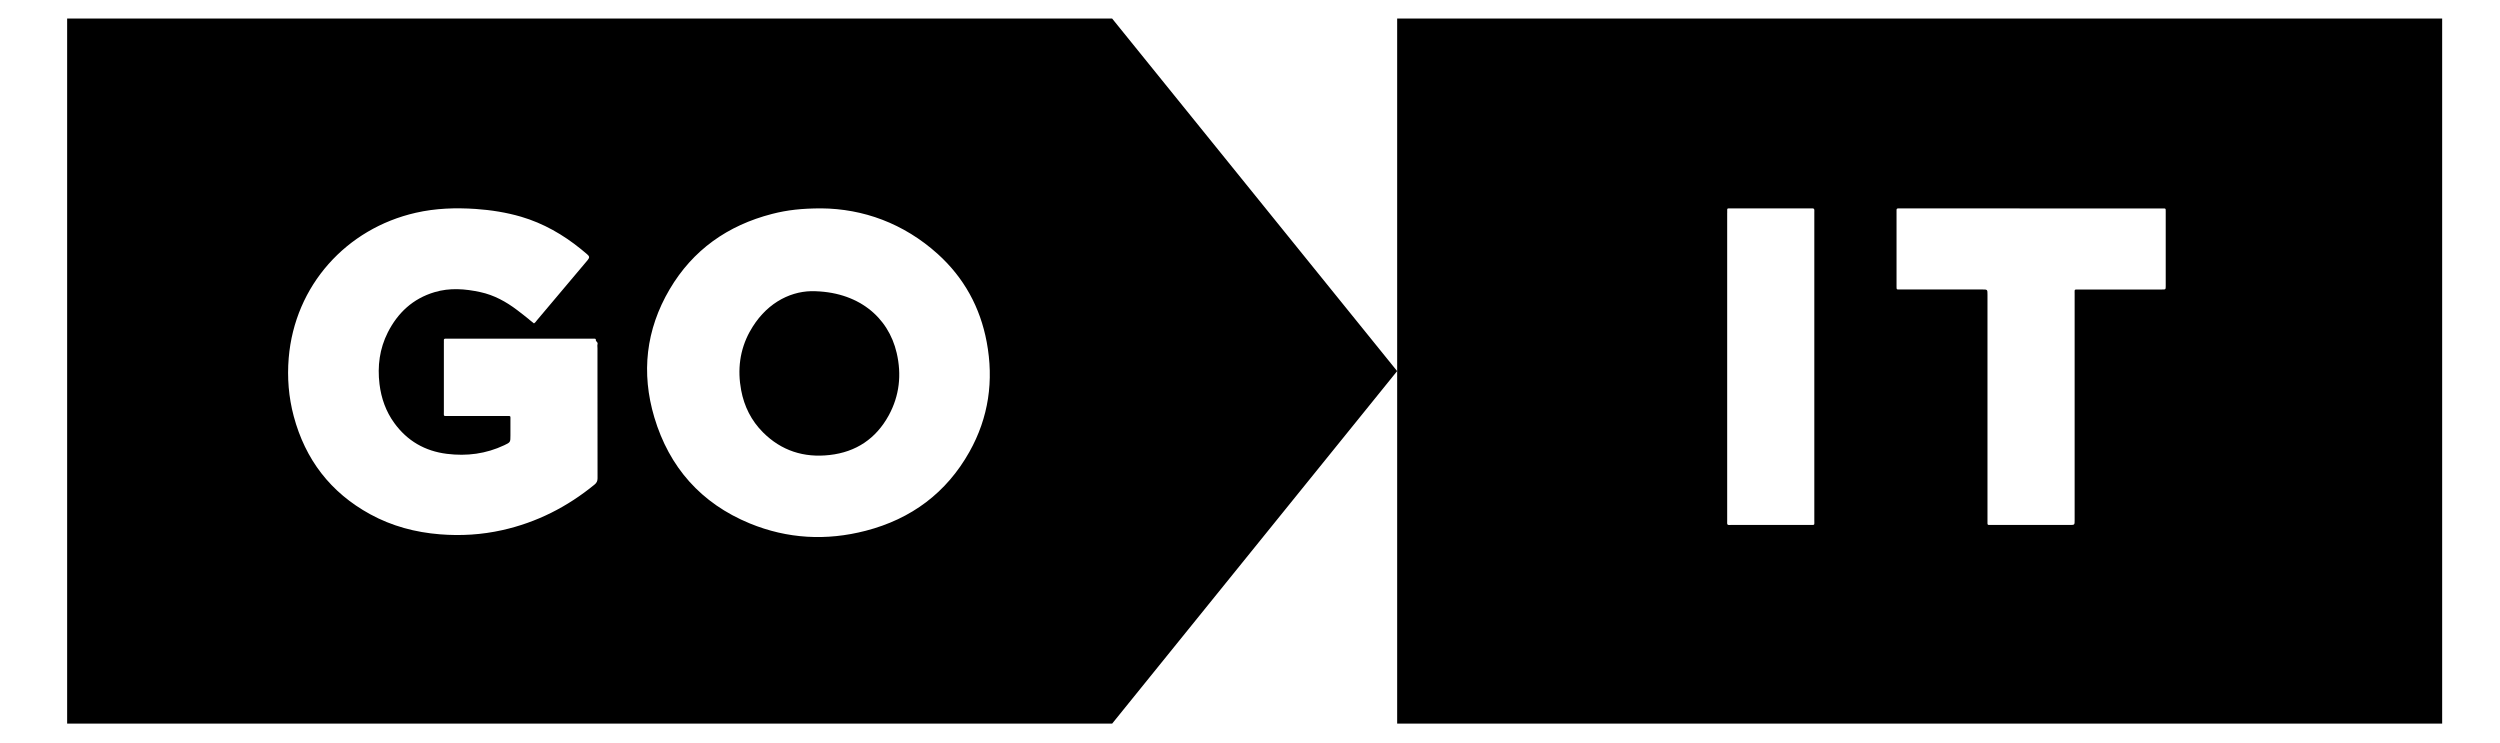
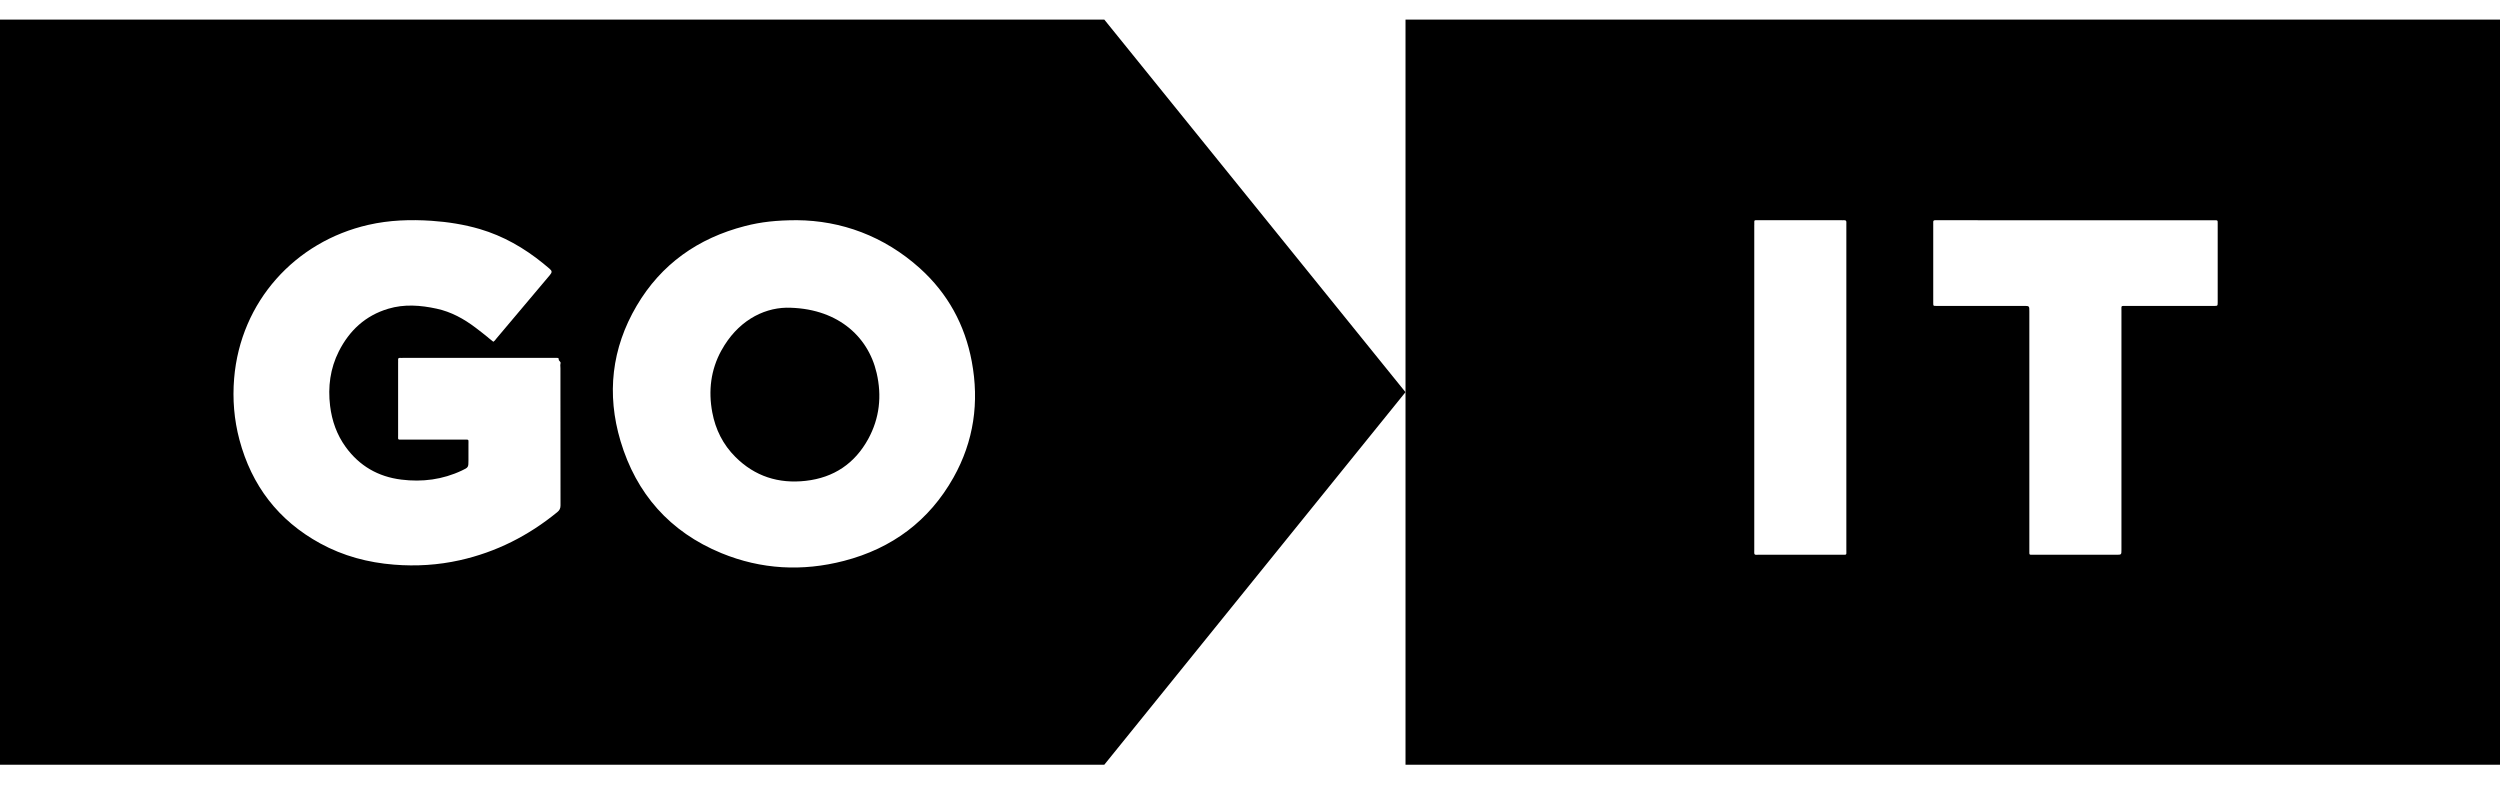
- <svg xmlns="http://www.w3.org/2000/svg" version="1.1" width="64" height="19" viewBox="0 0 102 32">
+ <svg xmlns="http://www.w3.org/2000/svg" version="1.1" viewBox="0 0 102 32">
  <path d="M102.401 0.8v30.4h-45.056v-30.4h45.056zM71.574 9.17v13.231c0 0.007 0 0.014 0 0.021s0 0.014 0 0.021c0.001 0.028 0.001 0.056-0.001 0.083-0.006 0.076 0.014 0.122 0.103 0.109 0.021-0.002 0.042-0.001 0.063-0.001 0.006 0 0.011 0 0.017 0s0.010 0 0.014 0c0.373 0 0.746 0 1.12 0 0.747 0 1.495 0.001 2.242-0 0.013 0 0.025 0 0.036 0 0.010 0 0.019 0 0.027 0 0.072 0.001 0.107 0.001 0.123-0.016s0.015-0.048 0.014-0.111c-0-0.021-0.001-0.045-0.001-0.074v-13.246l-0-0.014-0-0.017c-0.001-0.021-0.001-0.042 0.001-0.062 0.008-0.078-0.019-0.119-0.104-0.109-0.017 0.002-0.034 0.001-0.052 0.001-0.009-0-0.018-0.001-0.027-0.001-0.377 0-0.753-0-1.13-0h-0.001c-0.754-0-1.508-0.001-2.261 0-0.022 0-0.042-0-0.059-0.001-0.062-0.001-0.093-0.001-0.109 0.014s-0.015 0.047-0.014 0.11c0 0.018 0.001 0.038 0.001 0.061zM90.291 8.987h-5.608c-1.867 0-3.734 0-5.6-0.002-0.007 0-0.014 0-0.021 0s-0.015 0-0.022 0c-0.028 0-0.056 0.001-0.084-0-0.063-0.003-0.085 0.027-0.080 0.084 0.001 0.018 0.001 0.035 0 0.052-0 0.009-0 0.017-0 0.026v3.168l-0 0.033c-0 0.068-0 0.101 0.016 0.118s0.049 0.016 0.112 0.015c0.007-0 0.014-0 0.021-0s0.015-0 0.023-0h3.521c0.115 0 0.172 0 0.2 0.028s0.028 0.082 0.028 0.19v9.768c0 0.019-0 0.035-0 0.050-0.001 0.056-0.001 0.085 0.013 0.101 0.016 0.017 0.050 0.017 0.121 0.016l0.035-0h3.379c0.106 0 0.158 0 0.184-0.026s0.026-0.076 0.026-0.177v-9.768c0-0.021-0-0.040-0.001-0.056-0.001-0.060-0.001-0.092 0.014-0.108 0.017-0.018 0.053-0.017 0.127-0.017 0.014 0 0.030 0 0.047 0h3.584c0.155 0 0.155 0 0.156-0.151v-3.152c0-0.022 0-0.041 0-0.058 0.001-0.069 0.001-0.103-0.016-0.119s-0.050-0.016-0.117-0.015c-0.018 0-0.038 0.001-0.060 0.001z" />
  <path d="M29.433 14.3c0.639-1.166 1.66-1.724 2.651-1.746 2.011-0.005 3.325 1.114 3.683 2.665 0.217 0.935 0.12 1.843-0.344 2.692-0.547 0.997-1.4 1.578-2.548 1.707-1.11 0.126-2.079-0.184-2.87-0.974-0.508-0.506-0.813-1.122-0.944-1.818-0.165-0.882-0.063-1.735 0.371-2.527z" />
  <path d="M45.056 0.8l12.288 15.2-12.288 15.2h-45.056v-30.4h45.056zM19.921 13.779c0.068 0.055 0.137 0.11 0.207 0.165 0.046-0.028 0.075-0.066 0.102-0.102 0.006-0.008 0.012-0.017 0.019-0.025 0.244-0.287 0.487-0.576 0.729-0.865 0.487-0.576 0.972-1.152 1.457-1.729 0.097-0.116 0.094-0.169-0.017-0.262-0.087-0.075-0.176-0.148-0.266-0.222-0.771-0.624-1.617-1.111-2.577-1.394-0.641-0.187-1.295-0.29-1.961-0.336-0.869-0.058-1.73-0.030-2.583 0.165-2.987 0.68-5.217 3.127-5.478 6.264-0.070 0.846-0.003 1.684 0.216 2.506 0.498 1.862 1.579 3.288 3.297 4.228 0.936 0.512 1.949 0.782 3.014 0.866 0.902 0.072 1.795 0.017 2.677-0.18 1.49-0.332 2.808-1.004 3.98-1.963 0.094-0.076 0.132-0.153 0.132-0.275-0.004-1.493-0.004-2.987-0.003-4.48l0-1.121c0-0.019-0.001-0.039-0.003-0.059-0.003-0.044-0.006-0.087 0.006-0.127 0.014-0.046-0.011-0.073-0.036-0.099-0.020-0.021-0.040-0.042-0.037-0.073 0.006-0.052-0.029-0.059-0.070-0.059h-6.293c-0.012 0-0.024 0-0.037 0.001-0.025 0.001-0.050 0.001-0.074-0.001-0.064-0.006-0.084 0.025-0.079 0.083 0.002 0.024 0.001 0.049 0.001 0.073-0 0.012-0.001 0.024-0.001 0.036 0 0.328-0 0.655-0 0.983-0 0.655-0.001 1.311 0 1.966 0 0.027-0 0.051-0.001 0.071-0.001 0.060-0.002 0.091 0.013 0.107s0.050 0.016 0.12 0.015c0.017-0 0.037-0 0.059-0h2.489c0.022 0 0.041-0 0.059-0 0.069-0.001 0.102-0.001 0.118 0.015s0.015 0.046 0.014 0.105c-0 0.021-0.001 0.045-0.001 0.074 0.001 0.142 0.001 0.284 0 0.426-0 0.071-0 0.142-0 0.214v0.005c0 0.293 0 0.295-0.268 0.422-0.785 0.371-1.614 0.478-2.47 0.371-0.951-0.117-1.713-0.562-2.271-1.331-0.363-0.501-0.561-1.066-0.636-1.675-0.094-0.777 0.002-1.525 0.358-2.23 0.43-0.847 1.080-1.456 2.014-1.735 0.655-0.197 1.318-0.145 1.974-0.003 0.595 0.128 1.113 0.415 1.59 0.776 0.175 0.131 0.345 0.267 0.518 0.406zM37.533 10.947c-1.467-1.32-3.214-1.949-5.020-1.963-0.834 0.002-1.457 0.069-2.118 0.239-1.919 0.495-3.42 1.556-4.418 3.251-1.024 1.738-1.232 3.603-0.66 5.521 0.641 2.144 2.006 3.705 4.118 4.574 1.622 0.666 3.303 0.755 4.998 0.315 1.969-0.51 3.479-1.639 4.468-3.399 0.834-1.484 1.058-3.076 0.747-4.738-0.279-1.493-0.977-2.773-2.115-3.8z" />
</svg>
